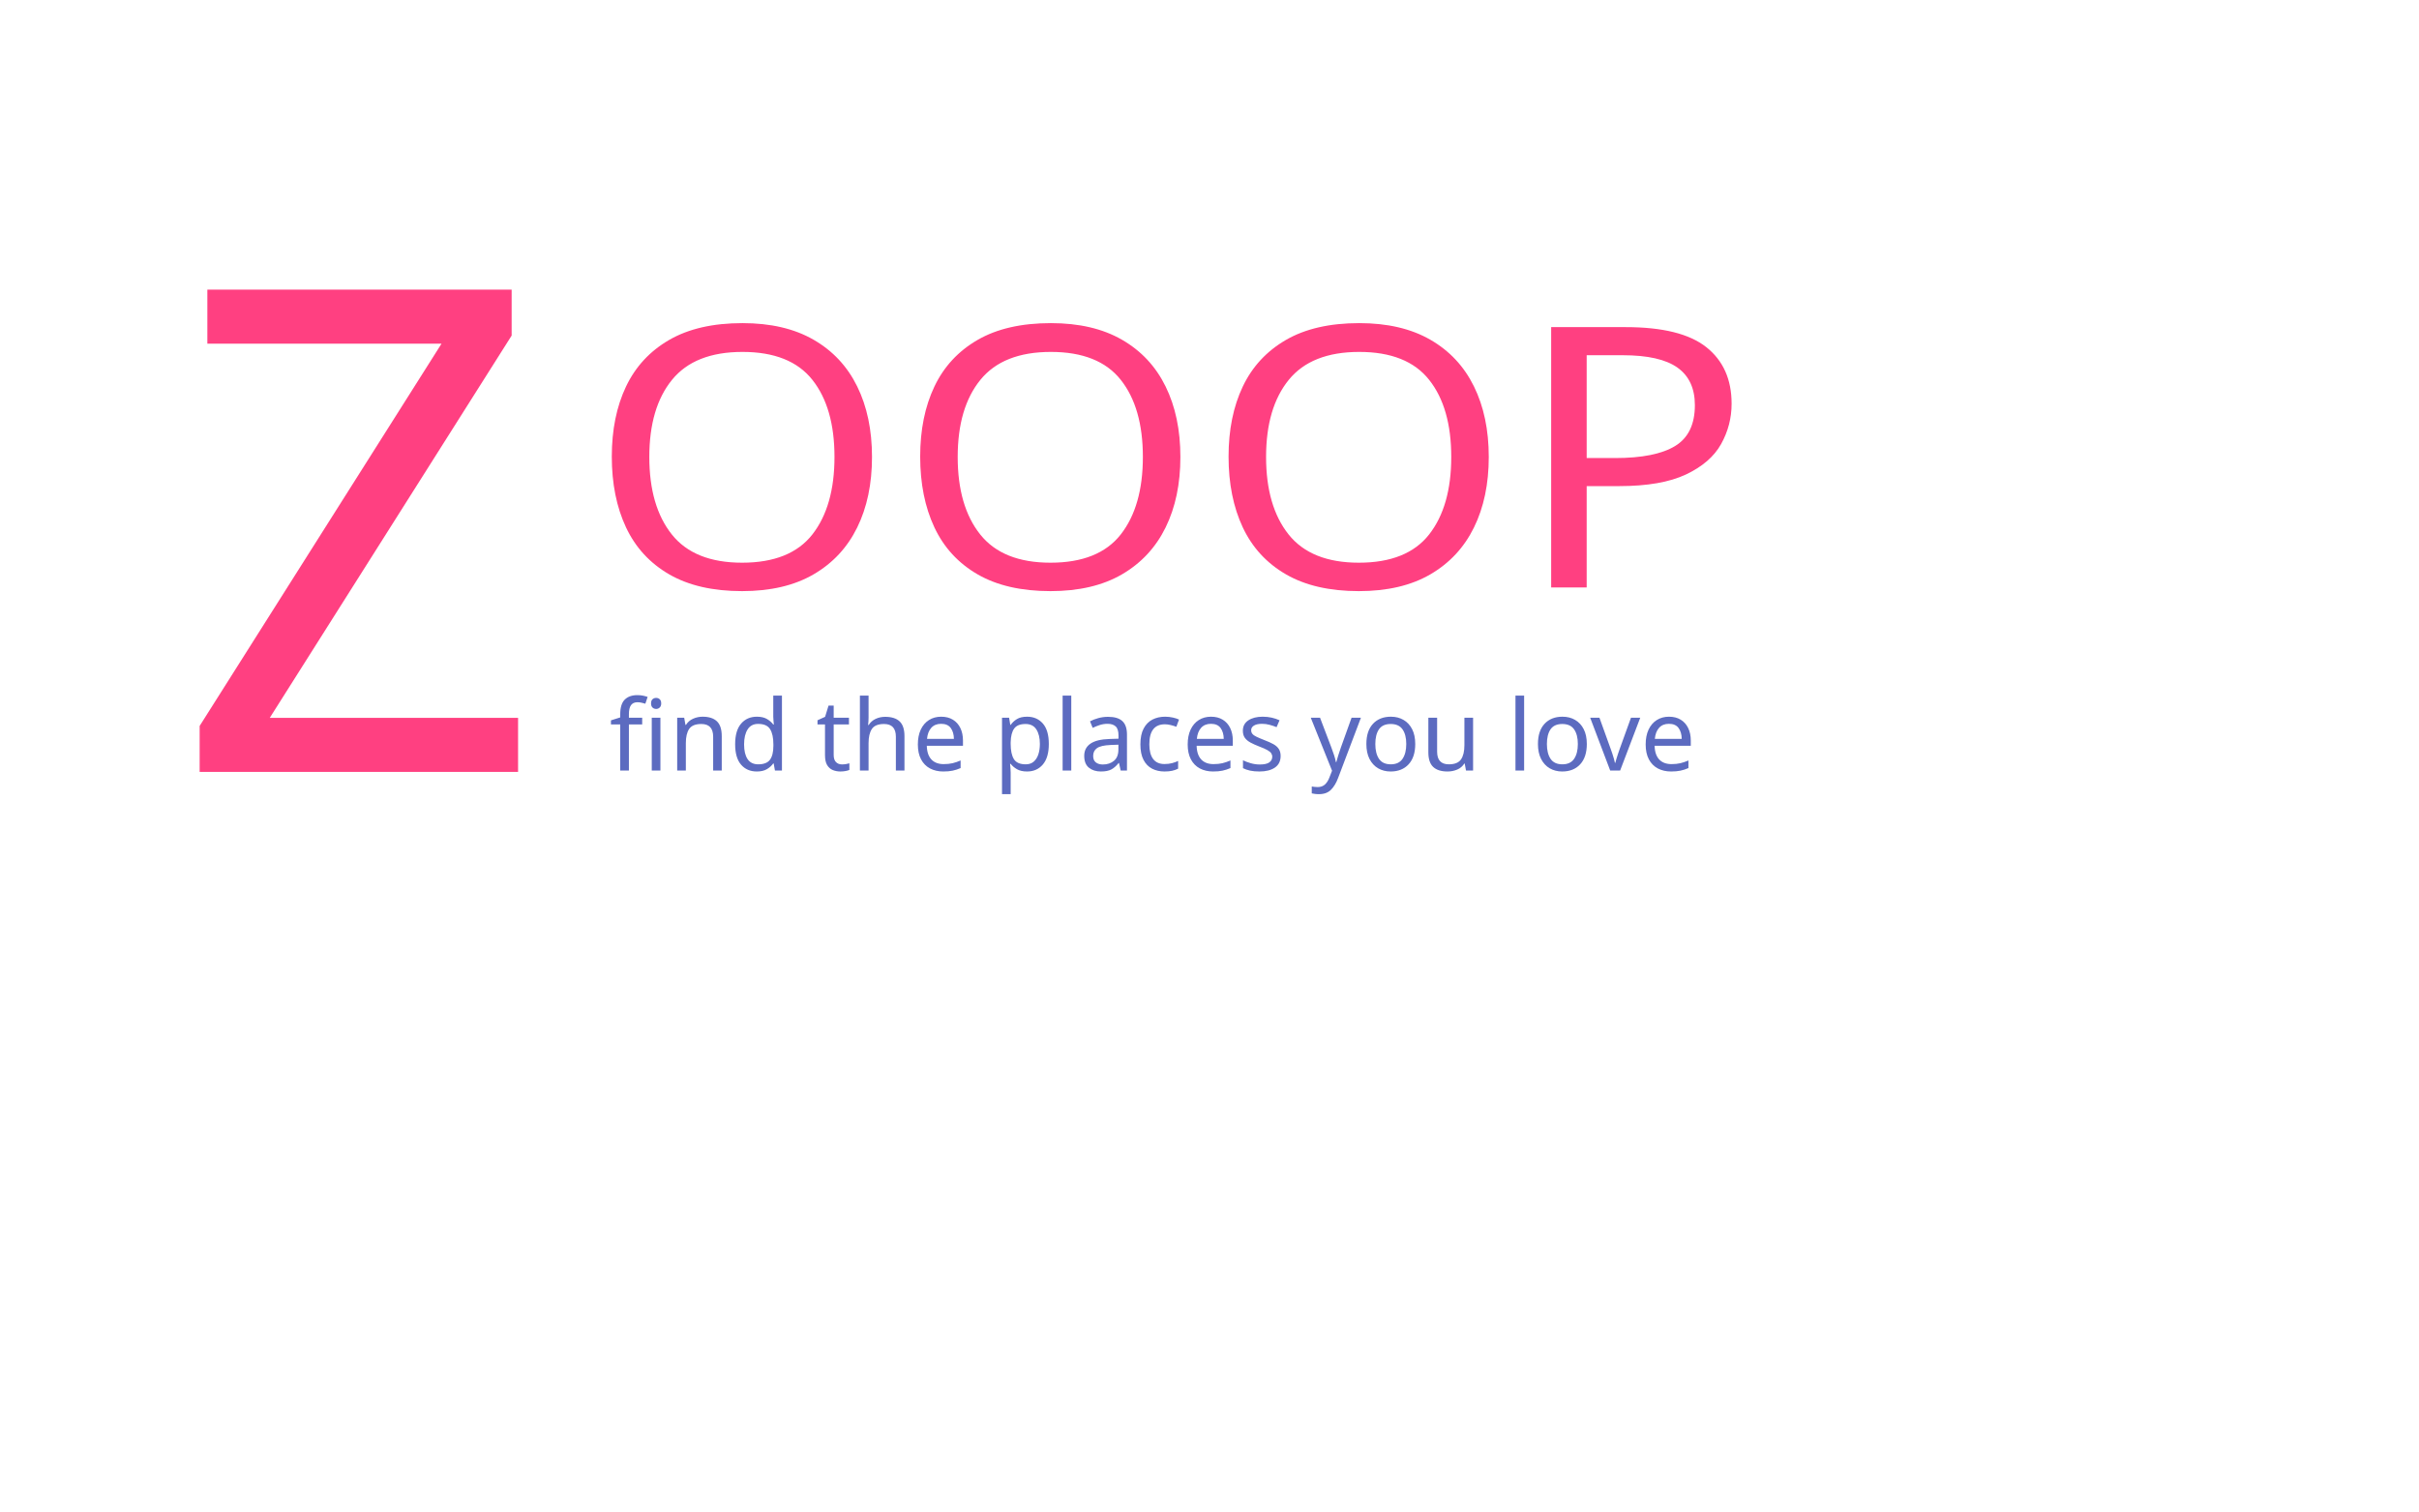
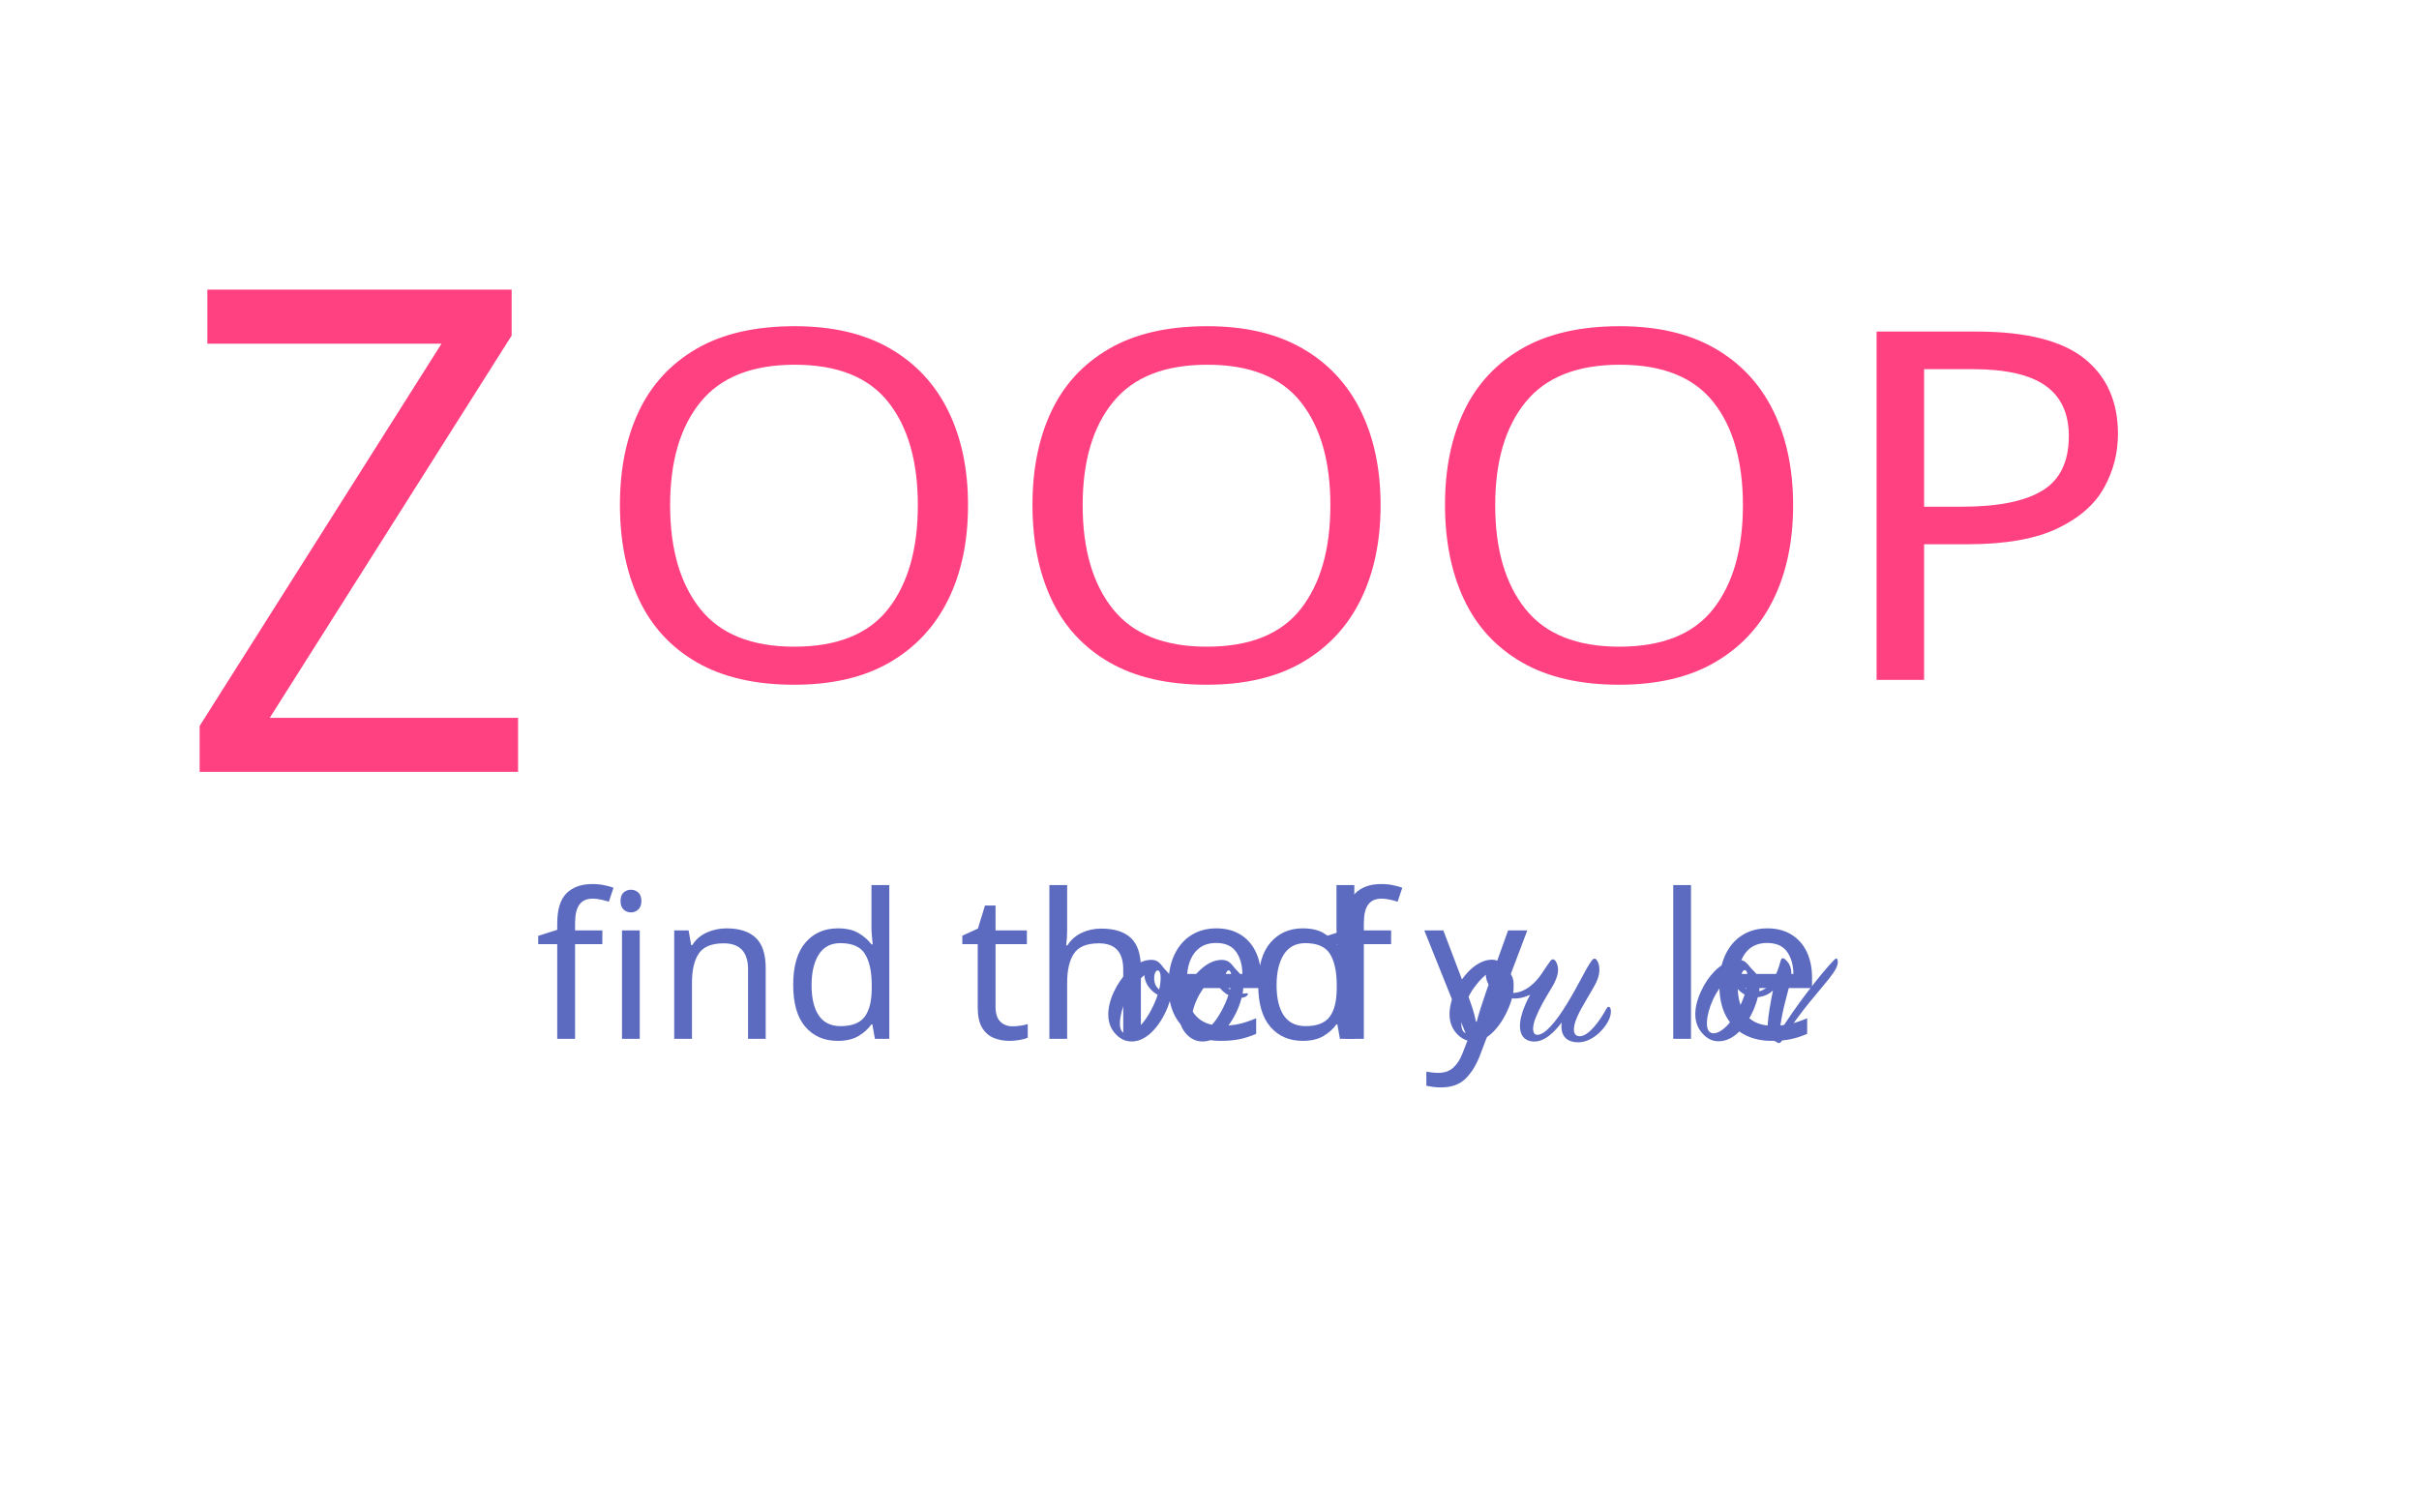
<svg xmlns="http://www.w3.org/2000/svg" width="100%" height="100%" viewBox="0 0 1280 800" version="1.1" xml:space="preserve" style="fill-rule:evenodd;clip-rule:evenodd;stroke-linejoin:round;stroke-miterlimit:1.414;">
-   <g transform="matrix(0.821544,0,0,0.862697,16.5431,19.2818)">
-     <text x="92.702px" y="451.193px" style="font-family:'Roboto-Regular';font-size:414.347px;fill:rgb(255,64,129);">Z</text>
+   <g transform="matrix(0.821544,0,0,0.862697,92.7019,408.525)">
+     <text x="0px" y="0px" style="font-family:'Roboto-Regular';font-size:414.347px;fill:rgb(255,64,129);">Z</text>
  </g>
-   <g transform="matrix(0.834783,0,0,0.771094,51.38,38.0415)">
-     <text x="310.985px" y="353.903px" style="font-family:'Roboto-Regular';font-size:250.287px;fill:rgb(255,64,129);">OOOP</text>
+   <g transform="matrix(1.11674,0,0,1.03154,310.985,359.824)">
+     <text x="0px" y="0px" style="font-family:'Roboto-Regular';font-size:250.287px;fill:rgb(255,64,129);">OOOP</text>
  </g>
-   <text x="322.5px" y="407.814px" style="font-family:'JCfg';font-size:52.148px;fill:rgb(92,107,192);">find the places you love</text>
+   <g transform="matrix(2.05329,0,0,2.05329,283.182,549.836)">
+     <path d="M183.509,-11.212C183.77,-11.473 183.77,-11.838 183.3,-11.733C182.987,-11.681 182.674,-11.681 182.309,-11.681C182.414,-12.098 182.414,-12.463 182.466,-12.881C182.727,-16.635 181.214,-16.948 179.963,-18.617C178.92,-20.025 178.033,-20.442 176.469,-20.338C174.07,-20.181 171.723,-18.46 169.794,-16.062C168.229,-14.132 166.248,-12.411 164.162,-12.098C164.162,-12.359 164.214,-12.62 164.214,-12.881C164.475,-16.635 162.91,-16.948 161.711,-18.617C160.668,-20.077 159.781,-20.494 158.217,-20.338C155.088,-20.077 151.907,-17.105 149.873,-13.558C147.579,-9.491 146.744,-4.902 149.091,-1.825C151.177,0.887 153.732,0.991 155.61,0.365C159.469,-0.887 162.702,-6.153 163.797,-10.638C164.944,-10.638 166.039,-10.847 167.03,-11.316C165.622,-7.822 165.466,-4.328 167.343,-1.825C169.377,0.887 172.036,0.991 173.914,0.365C177.72,-0.887 180.954,-6.153 182.049,-10.586C182.674,-10.638 183.196,-10.847 183.509,-11.212ZM161.137,-16.531C161.242,-15.592 161.189,-14.289 160.824,-12.724C159.781,-13.506 159.364,-14.862 159.573,-16.322C159.781,-17.887 160.929,-18.2 161.137,-16.531ZM179.076,-12.672C178.242,-13.454 177.616,-14.966 177.877,-16.374C178.138,-17.887 179.181,-18.2 179.389,-16.531C179.493,-15.592 179.441,-14.289 179.076,-12.672ZM178.659,-11.316C178.242,-10.012 177.616,-8.552 176.782,-7.04C174.226,-2.347 171.045,-0.469 169.69,-1.669C168.386,-2.816 169.012,-7.666 171.254,-11.577C172.401,-13.558 173.861,-15.332 175.269,-16.427C175.269,-14.549 176.521,-12.724 177.72,-11.89C177.981,-11.629 178.294,-11.42 178.659,-11.316ZM157.018,-16.427C157.018,-14.236 158.739,-12.255 160.407,-11.368C160.042,-10.065 159.364,-8.604 158.53,-7.04C155.975,-2.347 152.846,-0.574 151.438,-1.669C149.978,-2.816 150.76,-7.666 153.002,-11.577C154.149,-13.558 155.61,-15.332 157.018,-16.427Z" style="fill:rgb(92,107,192);" />
+     <path d="M276.593,-4.693C277.323,-6.101 277.323,-7.457 277.062,-7.926C276.802,-8.396 276.384,-8.344 276.124,-7.874C274.142,-4.224 271.43,-0.782 269.292,-0.678C267.415,-0.574 267.206,-2.712 268.562,-5.736C269.762,-8.448 272.317,-12.255 273.464,-14.601C274.716,-17.209 274.298,-19.451 273.516,-20.39C273.099,-20.859 272.682,-20.755 272.213,-20.077C270.596,-17.835 269.084,-14.236 265.851,-8.969C263.087,-4.433 260.166,-0.887 258.133,-1.043C256.985,-1.147 256.829,-2.972 257.872,-5.528C258.863,-7.979 260.062,-10.065 261.939,-13.141C263.817,-16.218 264.077,-18.408 262.93,-20.129C262.513,-20.598 262.044,-20.651 261.627,-20.077C261.001,-19.19 260.166,-18.043 259.645,-17.209C257.872,-14.341 255.004,-11.89 252.031,-11.838C252.083,-12.255 252.136,-12.568 252.136,-12.881C252.396,-16.74 250.936,-17.052 249.685,-18.617C248.59,-20.025 247.703,-20.494 246.139,-20.39C243.01,-20.181 239.777,-17.261 237.795,-13.663C235.5,-9.491 234.718,-5.006 237.013,-1.929C239.046,0.782 241.706,0.991 243.635,0.365C247.338,-0.887 250.519,-6.049 251.718,-10.43C253.335,-10.273 254.952,-10.69 256.412,-11.368C255.525,-9.752 254.847,-8.187 254.43,-6.884C253.283,-3.442 253.387,0.365 257.09,0.678C260.062,0.939 262.722,-1.825 264.547,-4.224C264.13,-1.199 265.433,0.887 268.823,0.887C271.9,0.887 275.081,-1.721 276.593,-4.693ZM249.111,-16.583C249.215,-15.697 249.163,-14.393 248.746,-12.881C247.807,-13.715 247.39,-15.019 247.547,-16.427C247.703,-17.887 248.902,-18.252 249.111,-16.583ZM248.381,-11.368C247.912,-10.065 247.39,-8.657 246.556,-7.144C243.948,-2.399 240.715,-0.521 239.359,-1.721C238.003,-2.92 238.734,-7.666 240.924,-11.577C242.071,-13.611 243.635,-15.384 244.991,-16.531C244.991,-14.393 246.608,-12.359 248.381,-11.368Z" style="fill:rgb(92,107,192);" />
+     <path d="M333.539,-15.644C335.155,-17.678 335.833,-19.034 335.677,-20.129C335.572,-20.807 335.312,-20.911 334.738,-20.338C331.192,-16.687 324.361,-7.77 320.658,-1.669C321.336,-7.249 322.327,-10.117 323.318,-14.08C324.1,-17.209 323.787,-19.086 322.066,-20.546C321.649,-20.911 321.18,-20.911 320.971,-20.129C319.98,-16.374 318.364,-12.985 315.443,-12.255C315.443,-12.516 315.495,-12.724 315.495,-12.881C315.756,-16.74 314.192,-17.052 312.992,-18.617C311.897,-20.077 311.063,-20.494 309.498,-20.39C306.369,-20.181 303.136,-17.261 301.155,-13.663C298.86,-9.491 298.026,-5.006 300.372,-1.929C302.458,0.834 304.909,0.939 306.891,0.313C310.802,-0.887 314.035,-6.31 315.078,-10.742C316.538,-10.899 318.051,-11.473 318.989,-12.516C318.311,-9.126 317.738,-5.841 317.633,-3.755C317.529,-1.043 318.207,0 320.189,0.991C320.762,1.252 321.023,0.887 321.284,0.469C326.238,-7.405 330.983,-12.359 333.539,-15.644ZM312.106,-12.881C311.115,-13.767 310.646,-15.071 310.854,-16.427C311.063,-17.939 312.21,-18.252 312.419,-16.635C312.523,-15.697 312.471,-14.393 312.106,-12.881ZM311.689,-11.42C311.271,-10.117 310.646,-8.657 309.811,-7.144C307.256,-2.399 304.075,-0.626 302.667,-1.773C301.259,-2.92 302.041,-7.666 304.284,-11.577C305.431,-13.558 306.891,-15.384 308.299,-16.531C308.299,-14.393 309.968,-12.359 311.689,-11.42Z" style="fill:rgb(92,107,192);" />
+     <text x="0px" y="0px" style="font-family:'SignPainter-HouseScript';font-size:52.148px;fill:rgb(92,107,192);">find the f<tspan x="183.457px " y="0px ">d</tspan> y<tspan x="275.289px 286.762px 332.339px " y="0px 0px 0px "> le</tspan>
+     </text>
+   </g>
</svg>
